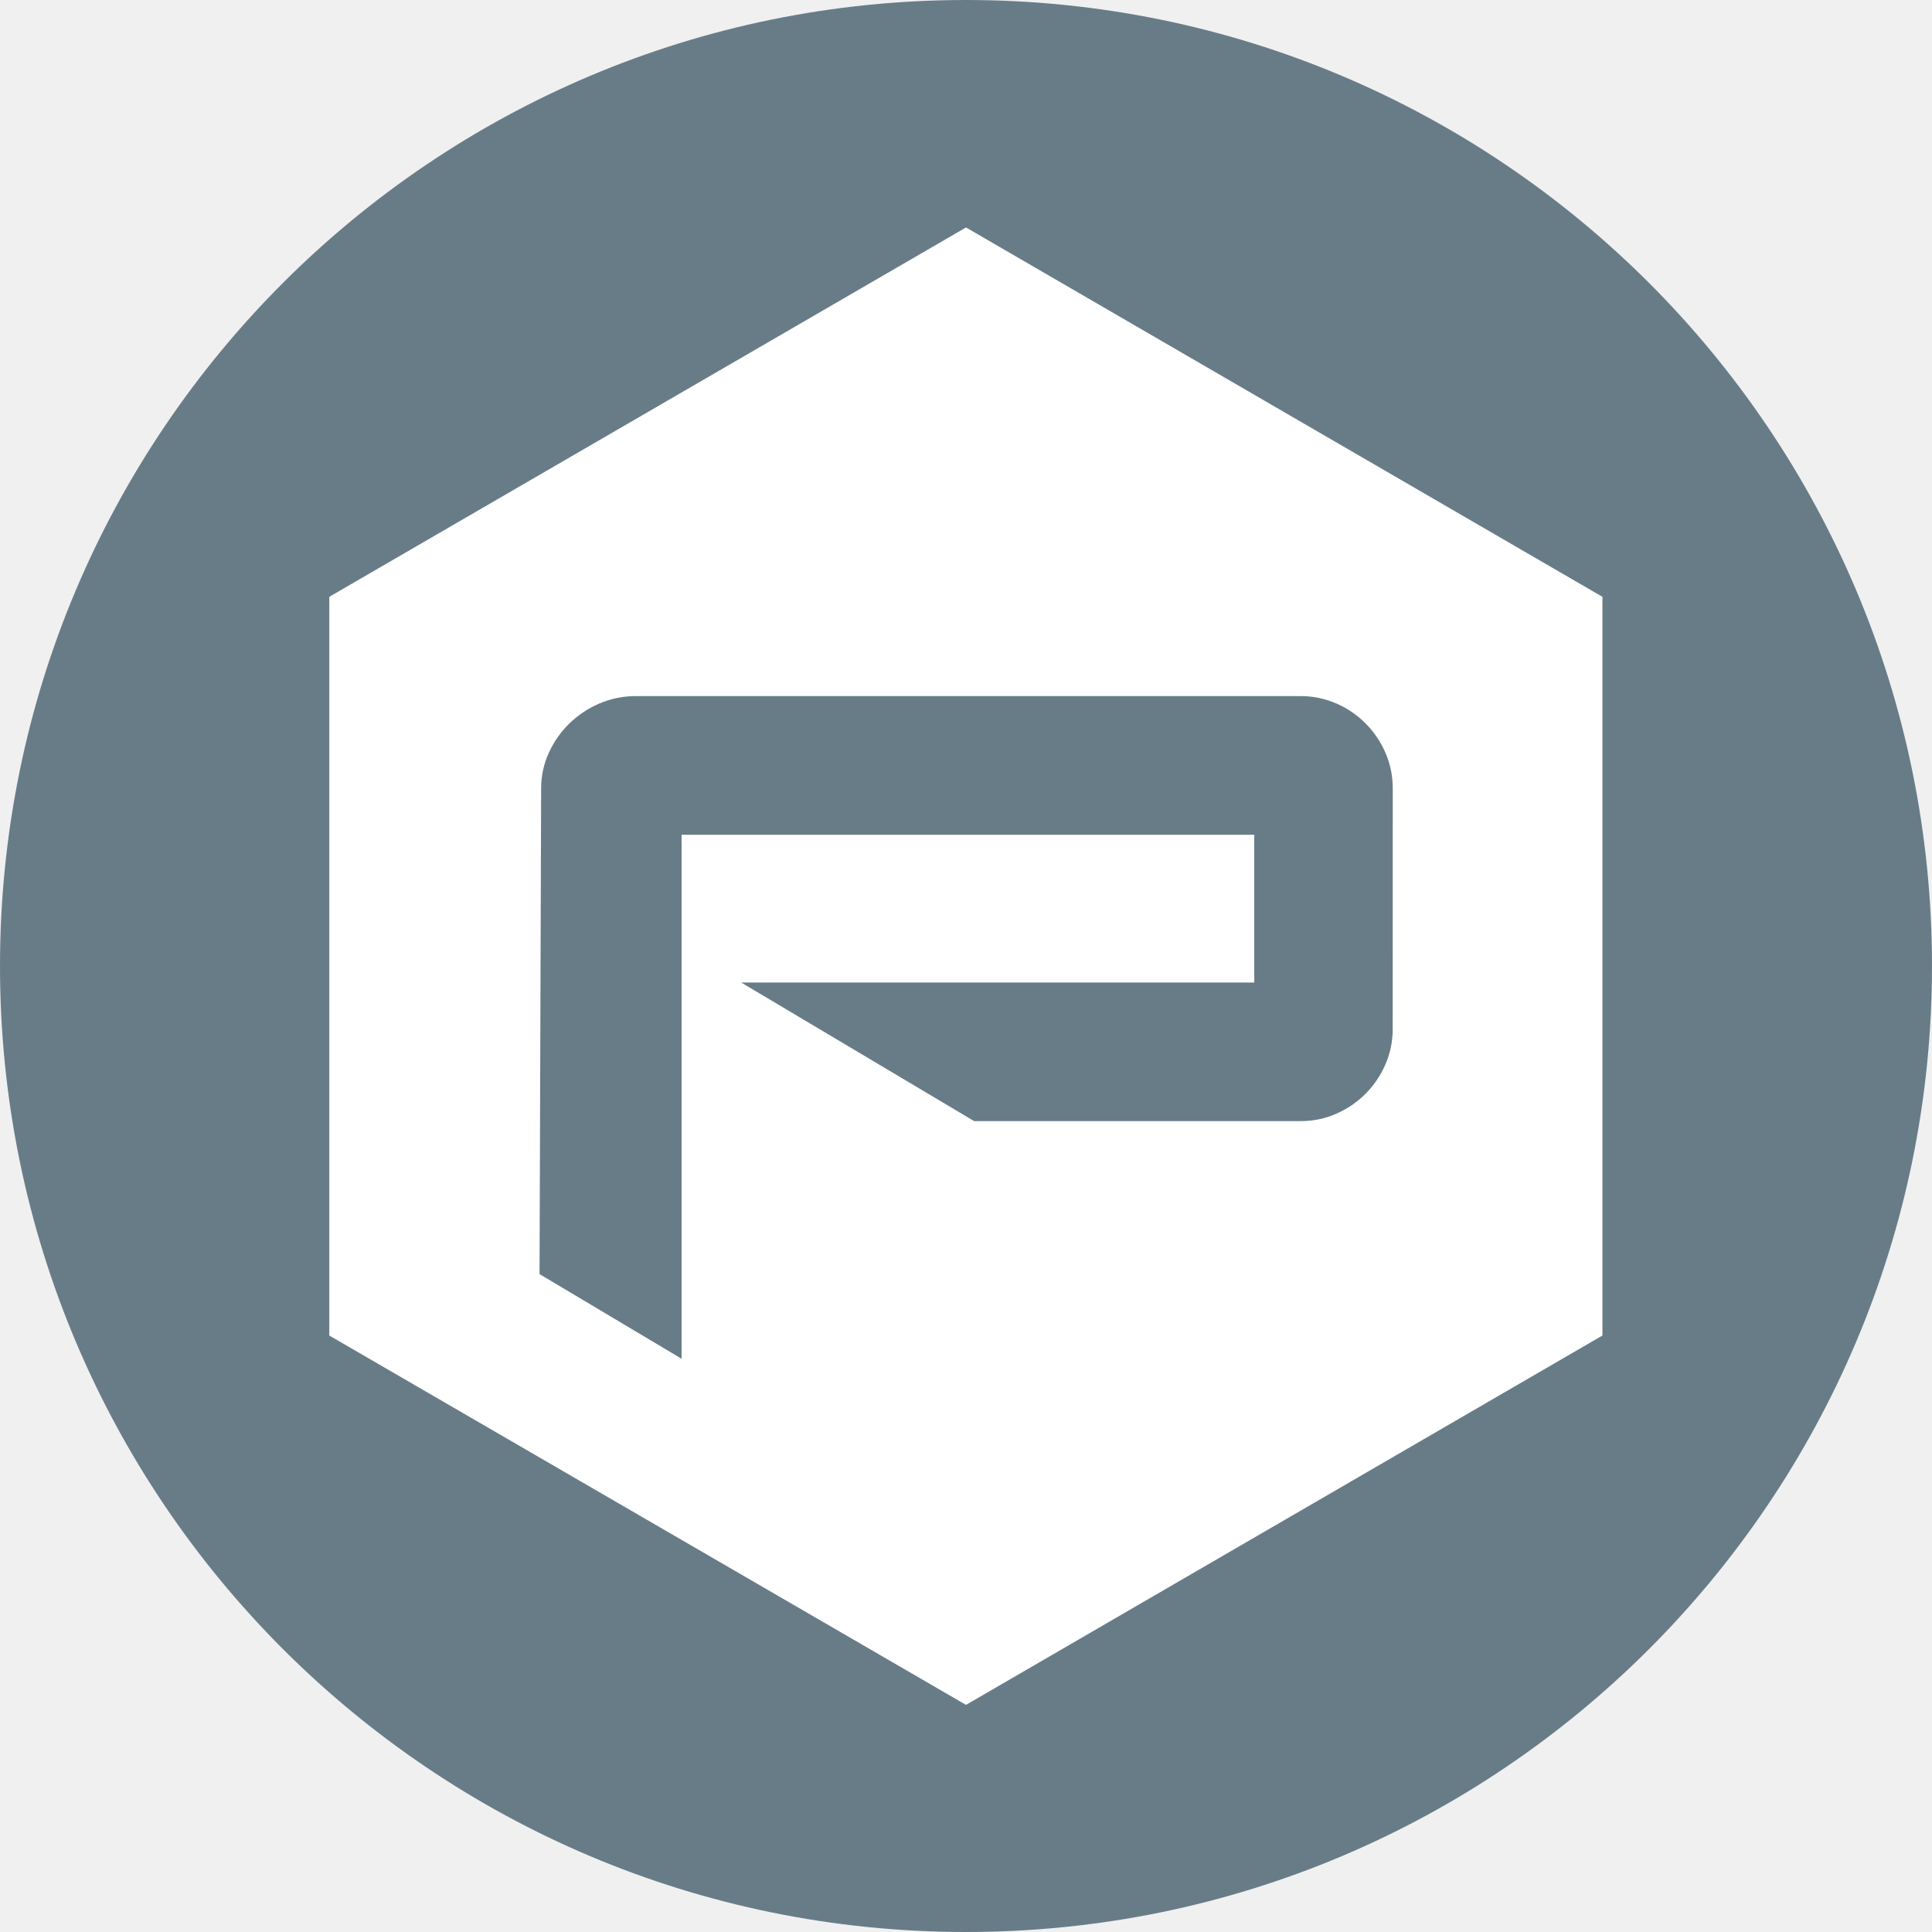
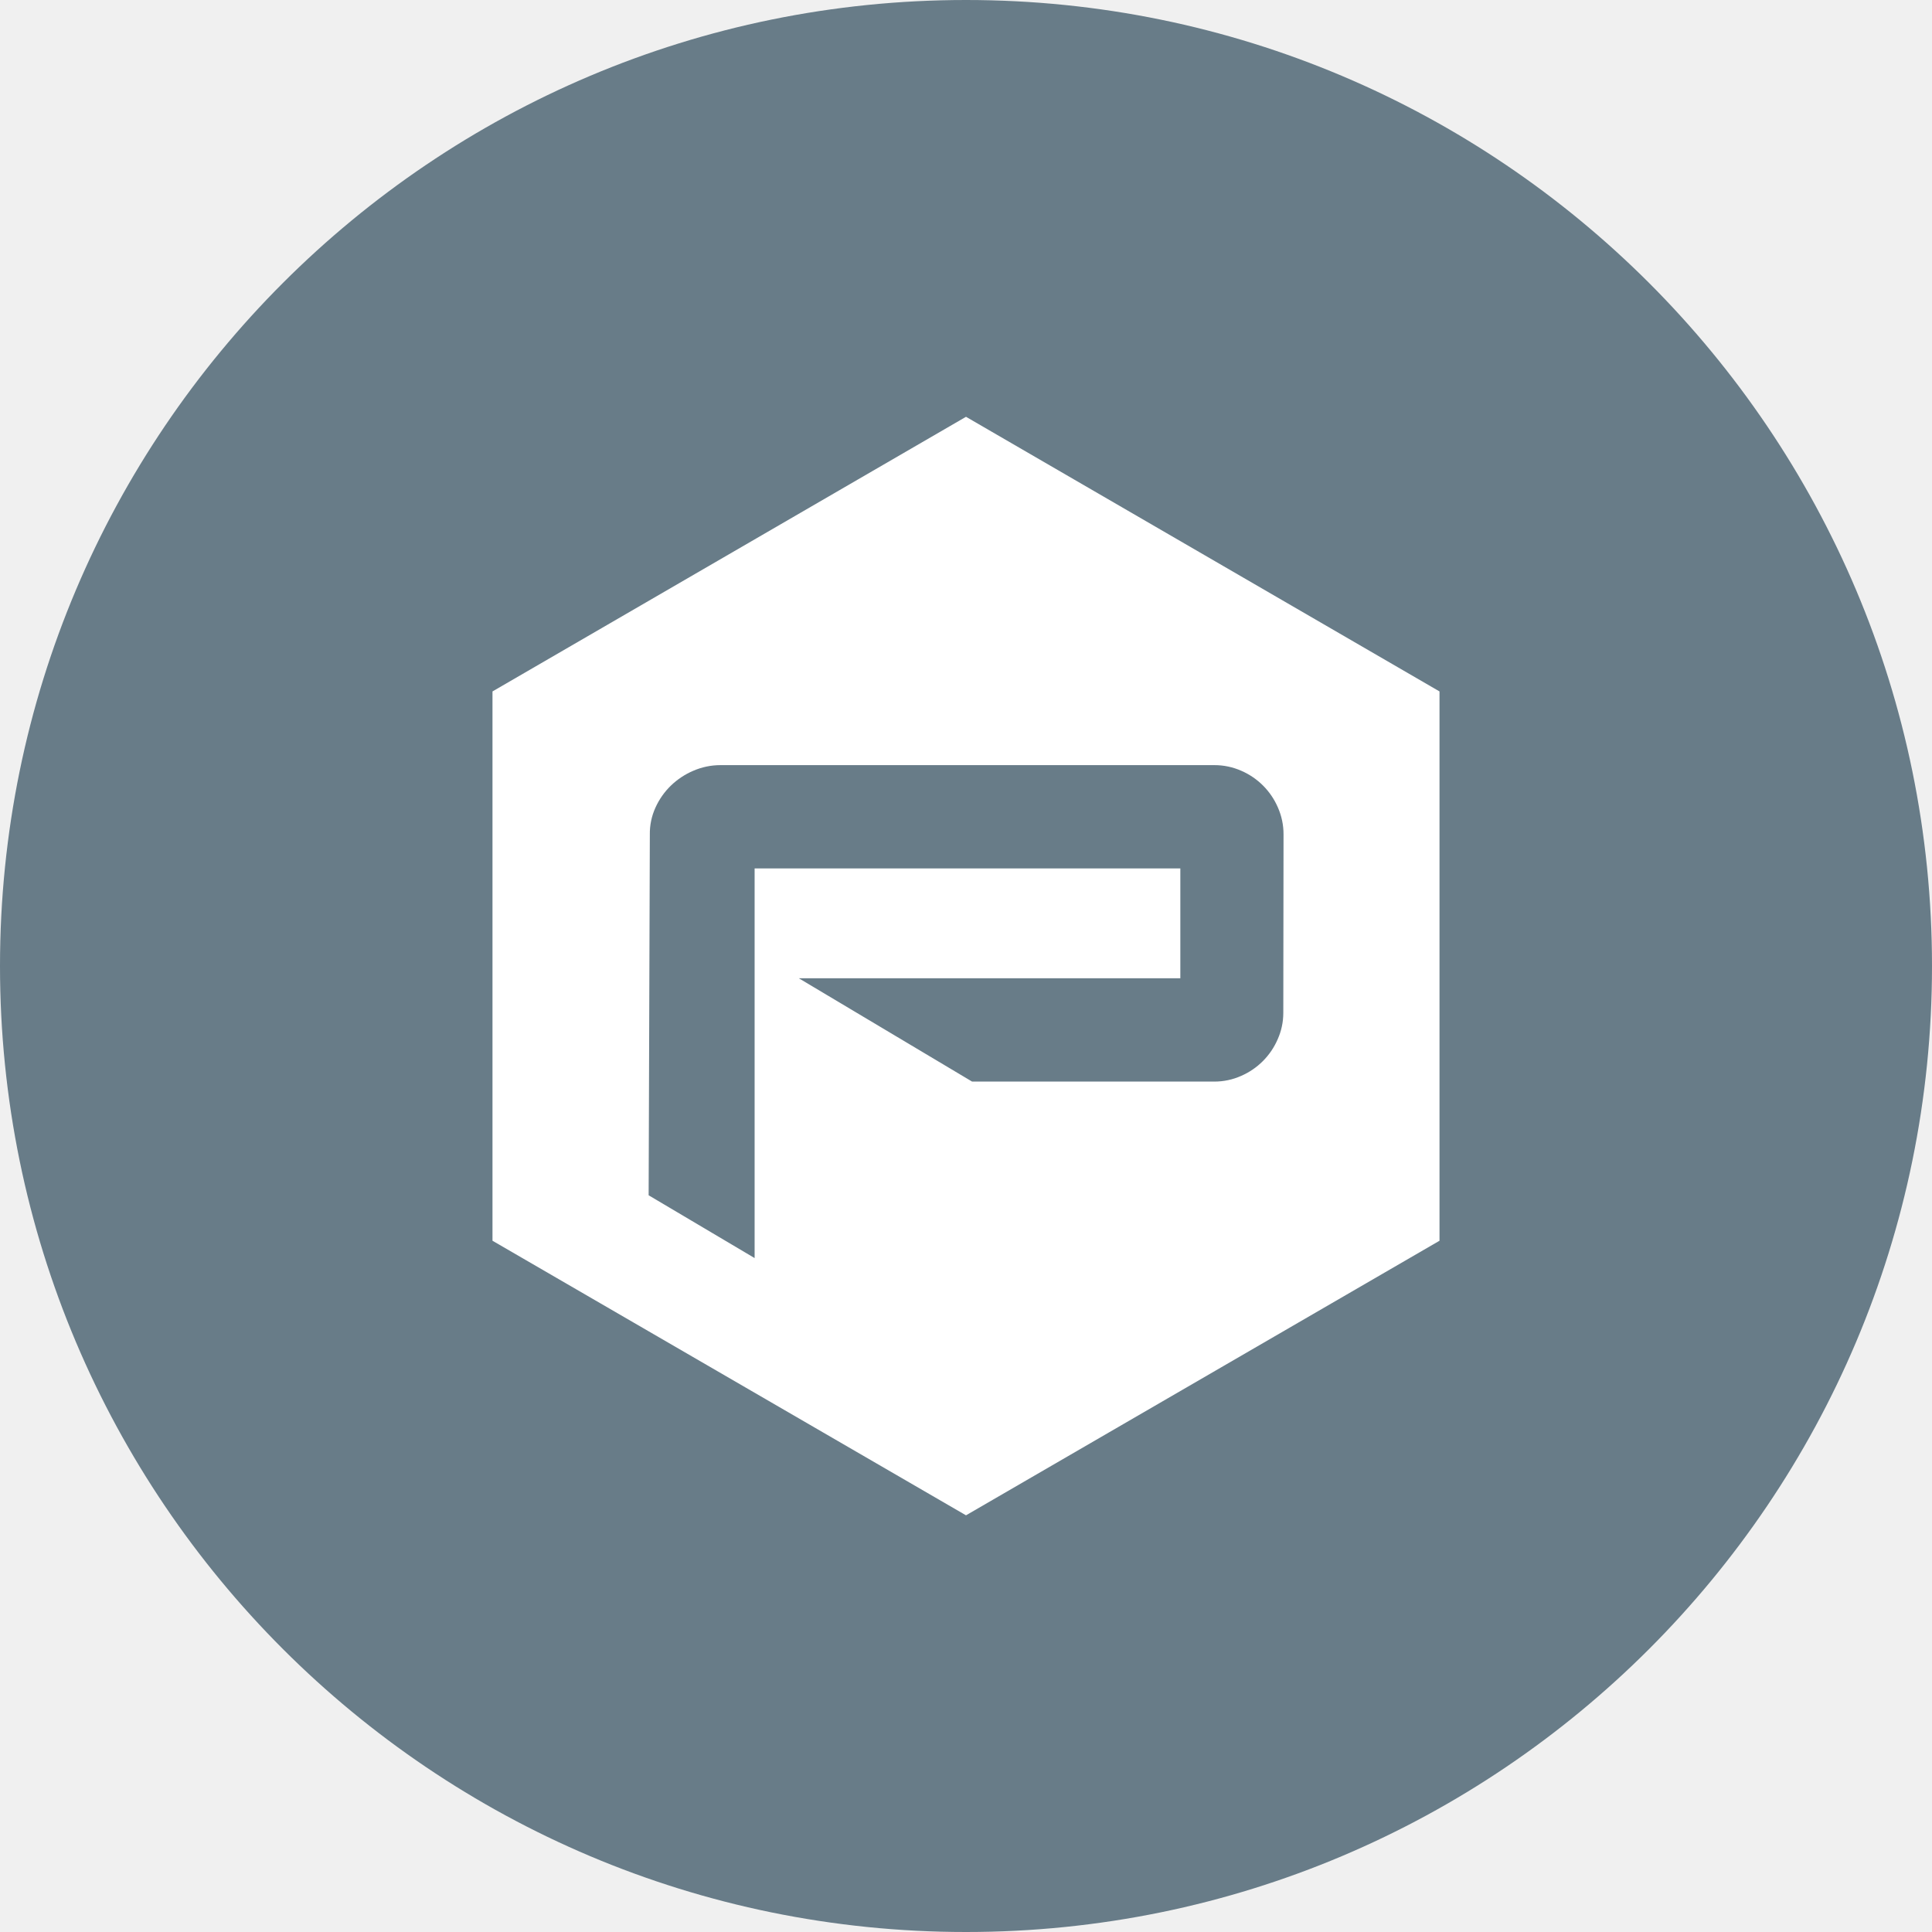
- <svg xmlns="http://www.w3.org/2000/svg" width="34" height="34">
+ <svg xmlns="http://www.w3.org/2000/svg" width="34" height="34" viewBox="0 0 34 34">
  <g transform="translate(-423 -478)">
-     <circle cx="17" cy="17" r="17" fill="#687c88" transform="translate(423 478)" />
-     <path fill="#fff" d="m440 482.003-11.205 6.5v13l11.205 6.5 11.2-6.5v-13Zm7.509 14.108a1.528 1.528 0 0 1-.13.625 1.662 1.662 0 0 1-.863.864 1.547 1.547 0 0 1-.637.13h-5.735l-4.1-2.439h9.029v-2.6h-10.078v9.221l-2.5-1.49.028-8.537a1.485 1.485 0 0 1 .137-.64 1.7 1.7 0 0 1 .362-.515 1.751 1.751 0 0 1 .527-.35 1.619 1.619 0 0 1 .644-.13h11.687a1.572 1.572 0 0 1 .637.13 1.663 1.663 0 0 1 .863.864 1.562 1.562 0 0 1 .13.64Z" />
+     <circle cx="17" cy="17" r="17" transform="translate(423 478)" fill="#687c88" />
+     <path d="M8.333,0,0,4.833V14.5l8.333,4.832L16.666,14.5V4.833Zm5.584,10.492a1.136,1.136,0,0,1-.1.465,1.236,1.236,0,0,1-.642.642,1.15,1.15,0,0,1-.474.1H8.44L5.391,9.881h6.714V7.948H4.613v6.857L2.748,13.7l.021-6.349a1.1,1.1,0,0,1,.1-.476A1.263,1.263,0,0,1,3.14,6.49a1.3,1.3,0,0,1,.392-.26,1.2,1.2,0,0,1,.479-.1h8.694a1.169,1.169,0,0,1,.474.1,1.237,1.237,0,0,1,.642.643,1.162,1.162,0,0,1,.1.476Z" transform="translate(431.667 485.335)" fill="#fff" />
  </g>
</svg>
